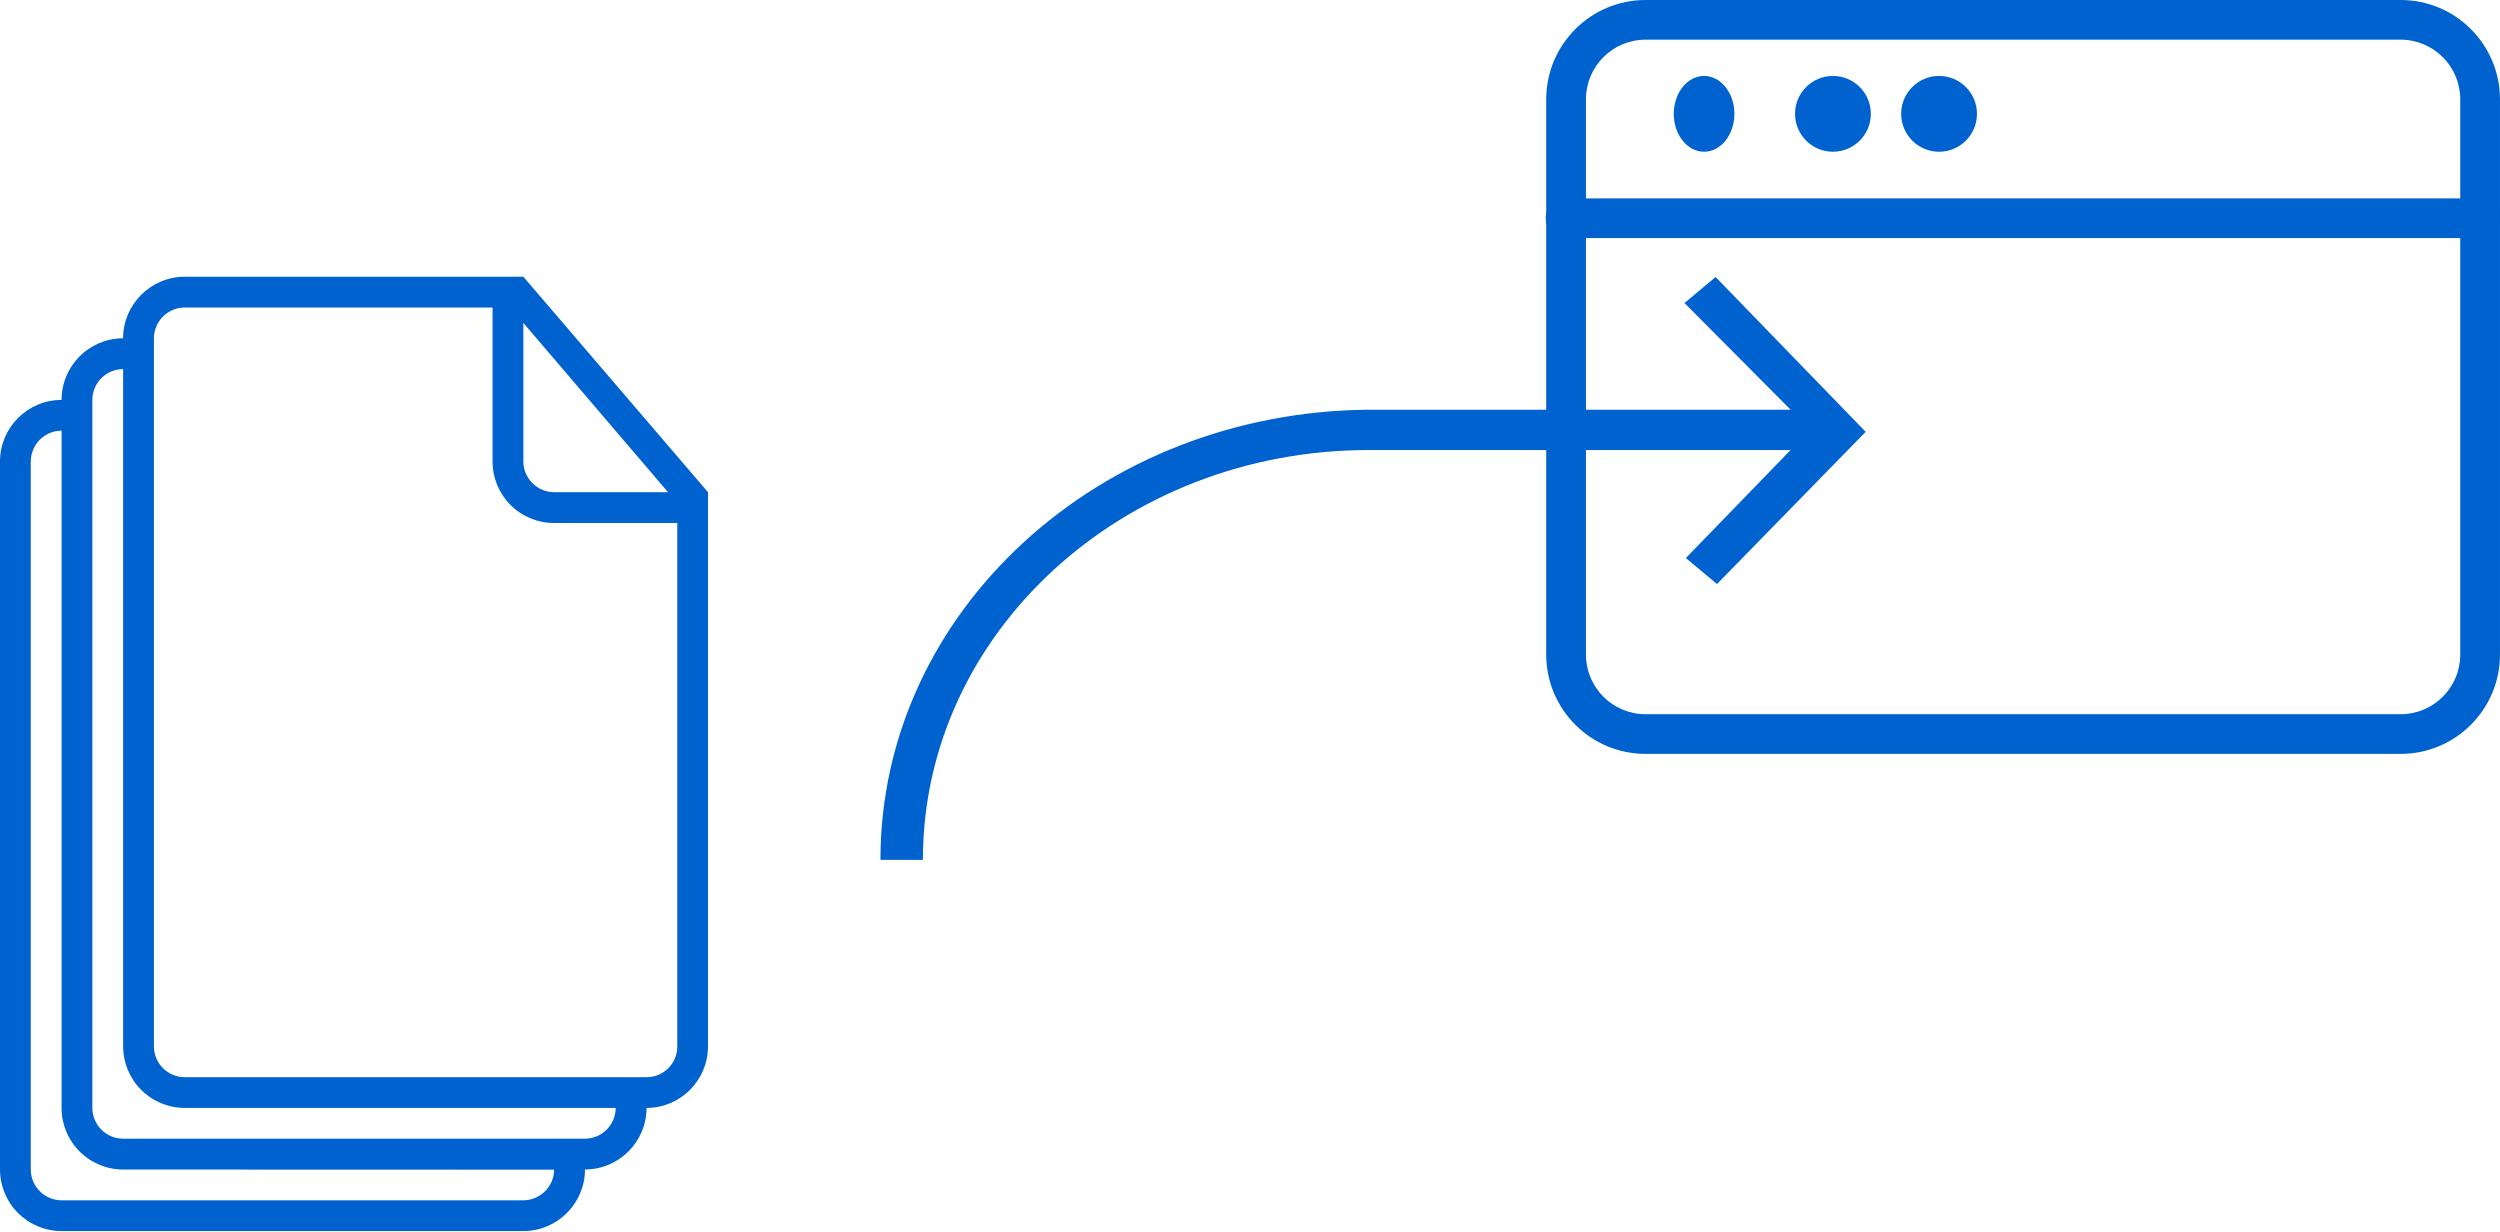
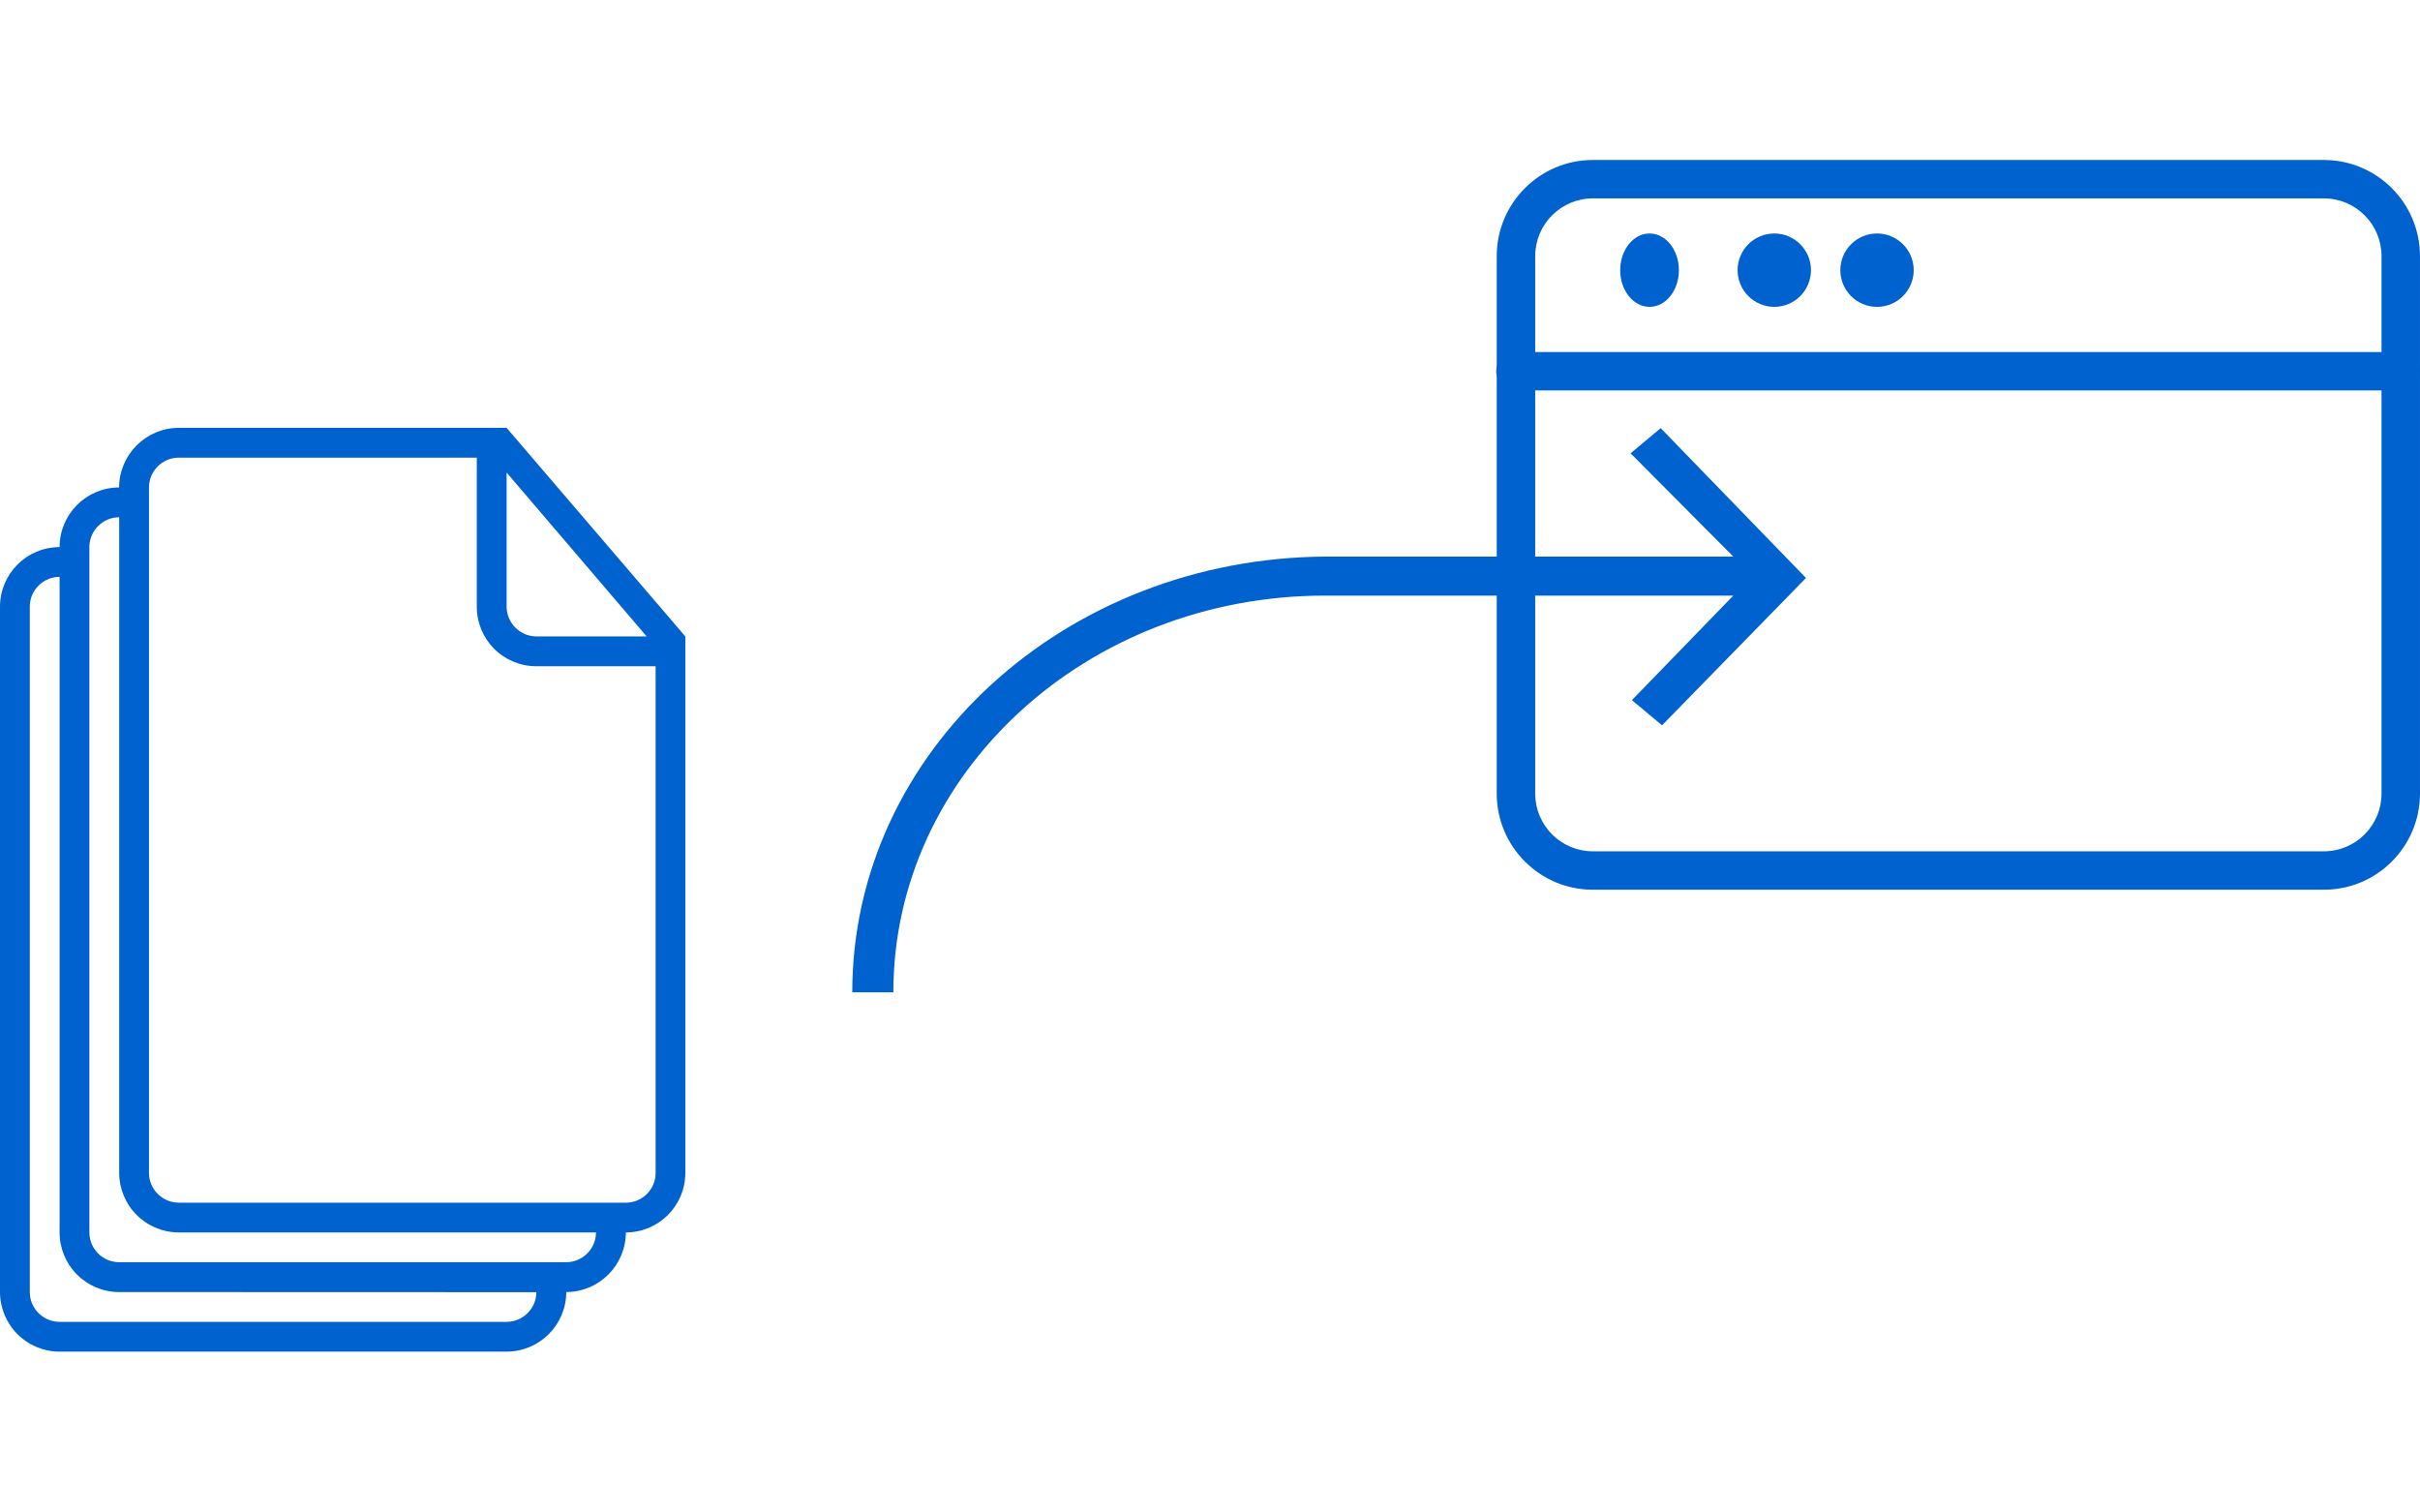
- <svg xmlns="http://www.w3.org/2000/svg" width="164.904" height="81.203" viewBox="0 0 164.904 81.203">
+ <svg xmlns="http://www.w3.org/2000/svg" width="130" height="81.203" viewBox="0 0 164.904 81.203">
  <g id="Group_189" data-name="Group 189" transform="translate(-861.596 -443.991)">
    <g id="Page-1" transform="translate(861.596 462.244)">
      <g id="icon-72-documents" transform="translate(0 0)">
        <path id="documents" d="M9.056,9.126v0A4.066,4.066,0,0,0,5,13.2V59.874A4.062,4.062,0,0,0,9.056,63.95h30.47a4.073,4.073,0,0,0,4.061-4.061,4.073,4.073,0,0,0,4.061-4.061A4.058,4.058,0,0,0,51.7,51.785V15.214L39.521,1H17.189a4.079,4.079,0,0,0-4.072,4.061A4.066,4.066,0,0,0,9.061,9.123h0l-.005,0Zm.005,2.027a2.039,2.039,0,0,0-2.031,2.021V59.9a2.035,2.035,0,0,0,2.031,2.021h30.46A2.039,2.039,0,0,0,41.551,59.9l-28.434-.009a4.062,4.062,0,0,1-4.056-4.076V11.153h0Zm4.061-4.061a2.039,2.039,0,0,0-2.031,2.021V55.836a2.035,2.035,0,0,0,2.031,2.021h30.46a2.039,2.039,0,0,0,2.031-2.021v-.009H17.179a4.062,4.062,0,0,1-4.056-4.076V7.092ZM37.49,3.031H17.175a2.034,2.034,0,0,0-2.022,2.021V51.775A2.035,2.035,0,0,0,17.184,53.8h30.46a2.024,2.024,0,0,0,2.031-2.017V17.245H41.547a4.05,4.05,0,0,1-4.057-4.073V3.031Zm2.031,1.015v9.12a2.042,2.042,0,0,0,2.024,2.048h7.52L39.521,4.046Z" transform="translate(-5 -1)" fill="#0062cf" fill-rule="evenodd" />
      </g>
    </g>
    <g id="Expanded" transform="translate(963.587 443.991)">
      <g id="Group_145" data-name="Group 145" transform="translate(0 0)">
        <g id="Group_140" data-name="Group 140">
          <path id="Path_309" data-name="Path 309" d="M56.359,55.728H6.553A6.556,6.556,0,0,1,0,49.185V12.543A6.556,6.556,0,0,1,6.553,6H56.359a6.556,6.556,0,0,1,6.553,6.543V49.185A6.556,6.556,0,0,1,56.359,55.728ZM6.553,8.617a3.934,3.934,0,0,0-3.932,3.926V49.185a3.934,3.934,0,0,0,3.932,3.926H56.359a3.934,3.934,0,0,0,3.932-3.926V12.543a3.934,3.934,0,0,0-3.932-3.926Z" transform="translate(0 -6)" fill="#0062cf" />
        </g>
        <g id="Group_141" data-name="Group 141" transform="translate(0 13.086)">
          <path id="Path_310" data-name="Path 310" d="M61.6,18.617H1.311a1.309,1.309,0,1,1,0-2.617H61.6a1.309,1.309,0,1,1,0,2.617Z" transform="translate(0 -16)" fill="#0062cf" />
        </g>
        <g id="Group_142" data-name="Group 142" transform="translate(8.049 5.031)">
          <ellipse id="Ellipse_57" data-name="Ellipse 57" cx="2" cy="2.5" rx="2" ry="2.5" transform="translate(0.364 -0.022)" fill="#0062cf" />
        </g>
        <g id="Group_143" data-name="Group 143" transform="translate(16.463 5.031)">
          <circle id="Ellipse_58" data-name="Ellipse 58" cx="2.5" cy="2.5" r="2.5" transform="translate(-0.05 -0.022)" fill="#0062cf" />
        </g>
        <g id="Group_144" data-name="Group 144" transform="translate(23.675 5.031)">
          <circle id="Ellipse_59" data-name="Ellipse 59" cx="2.5" cy="2.5" r="2.5" transform="translate(-0.262 -0.022)" fill="#0062cf" />
        </g>
      </g>
    </g>
    <g id="Layer_2" transform="translate(919.671 462.263)">
      <g id="Layer_3" transform="translate(0 0)">
        <path id="Path_311" data-name="Path 311" d="M60.381,25.352l-2.054-1.716,6.909-7.123H37.412C21.166,16.513,8,28.613,8,43.545H5.2c0-16.391,14.472-29.606,32.306-29.692H65.236l-7-7.037L60.288,5.1l9.9,10.212Z" transform="translate(-5.2 -5.1)" fill="#0062cf" />
      </g>
    </g>
  </g>
</svg>
